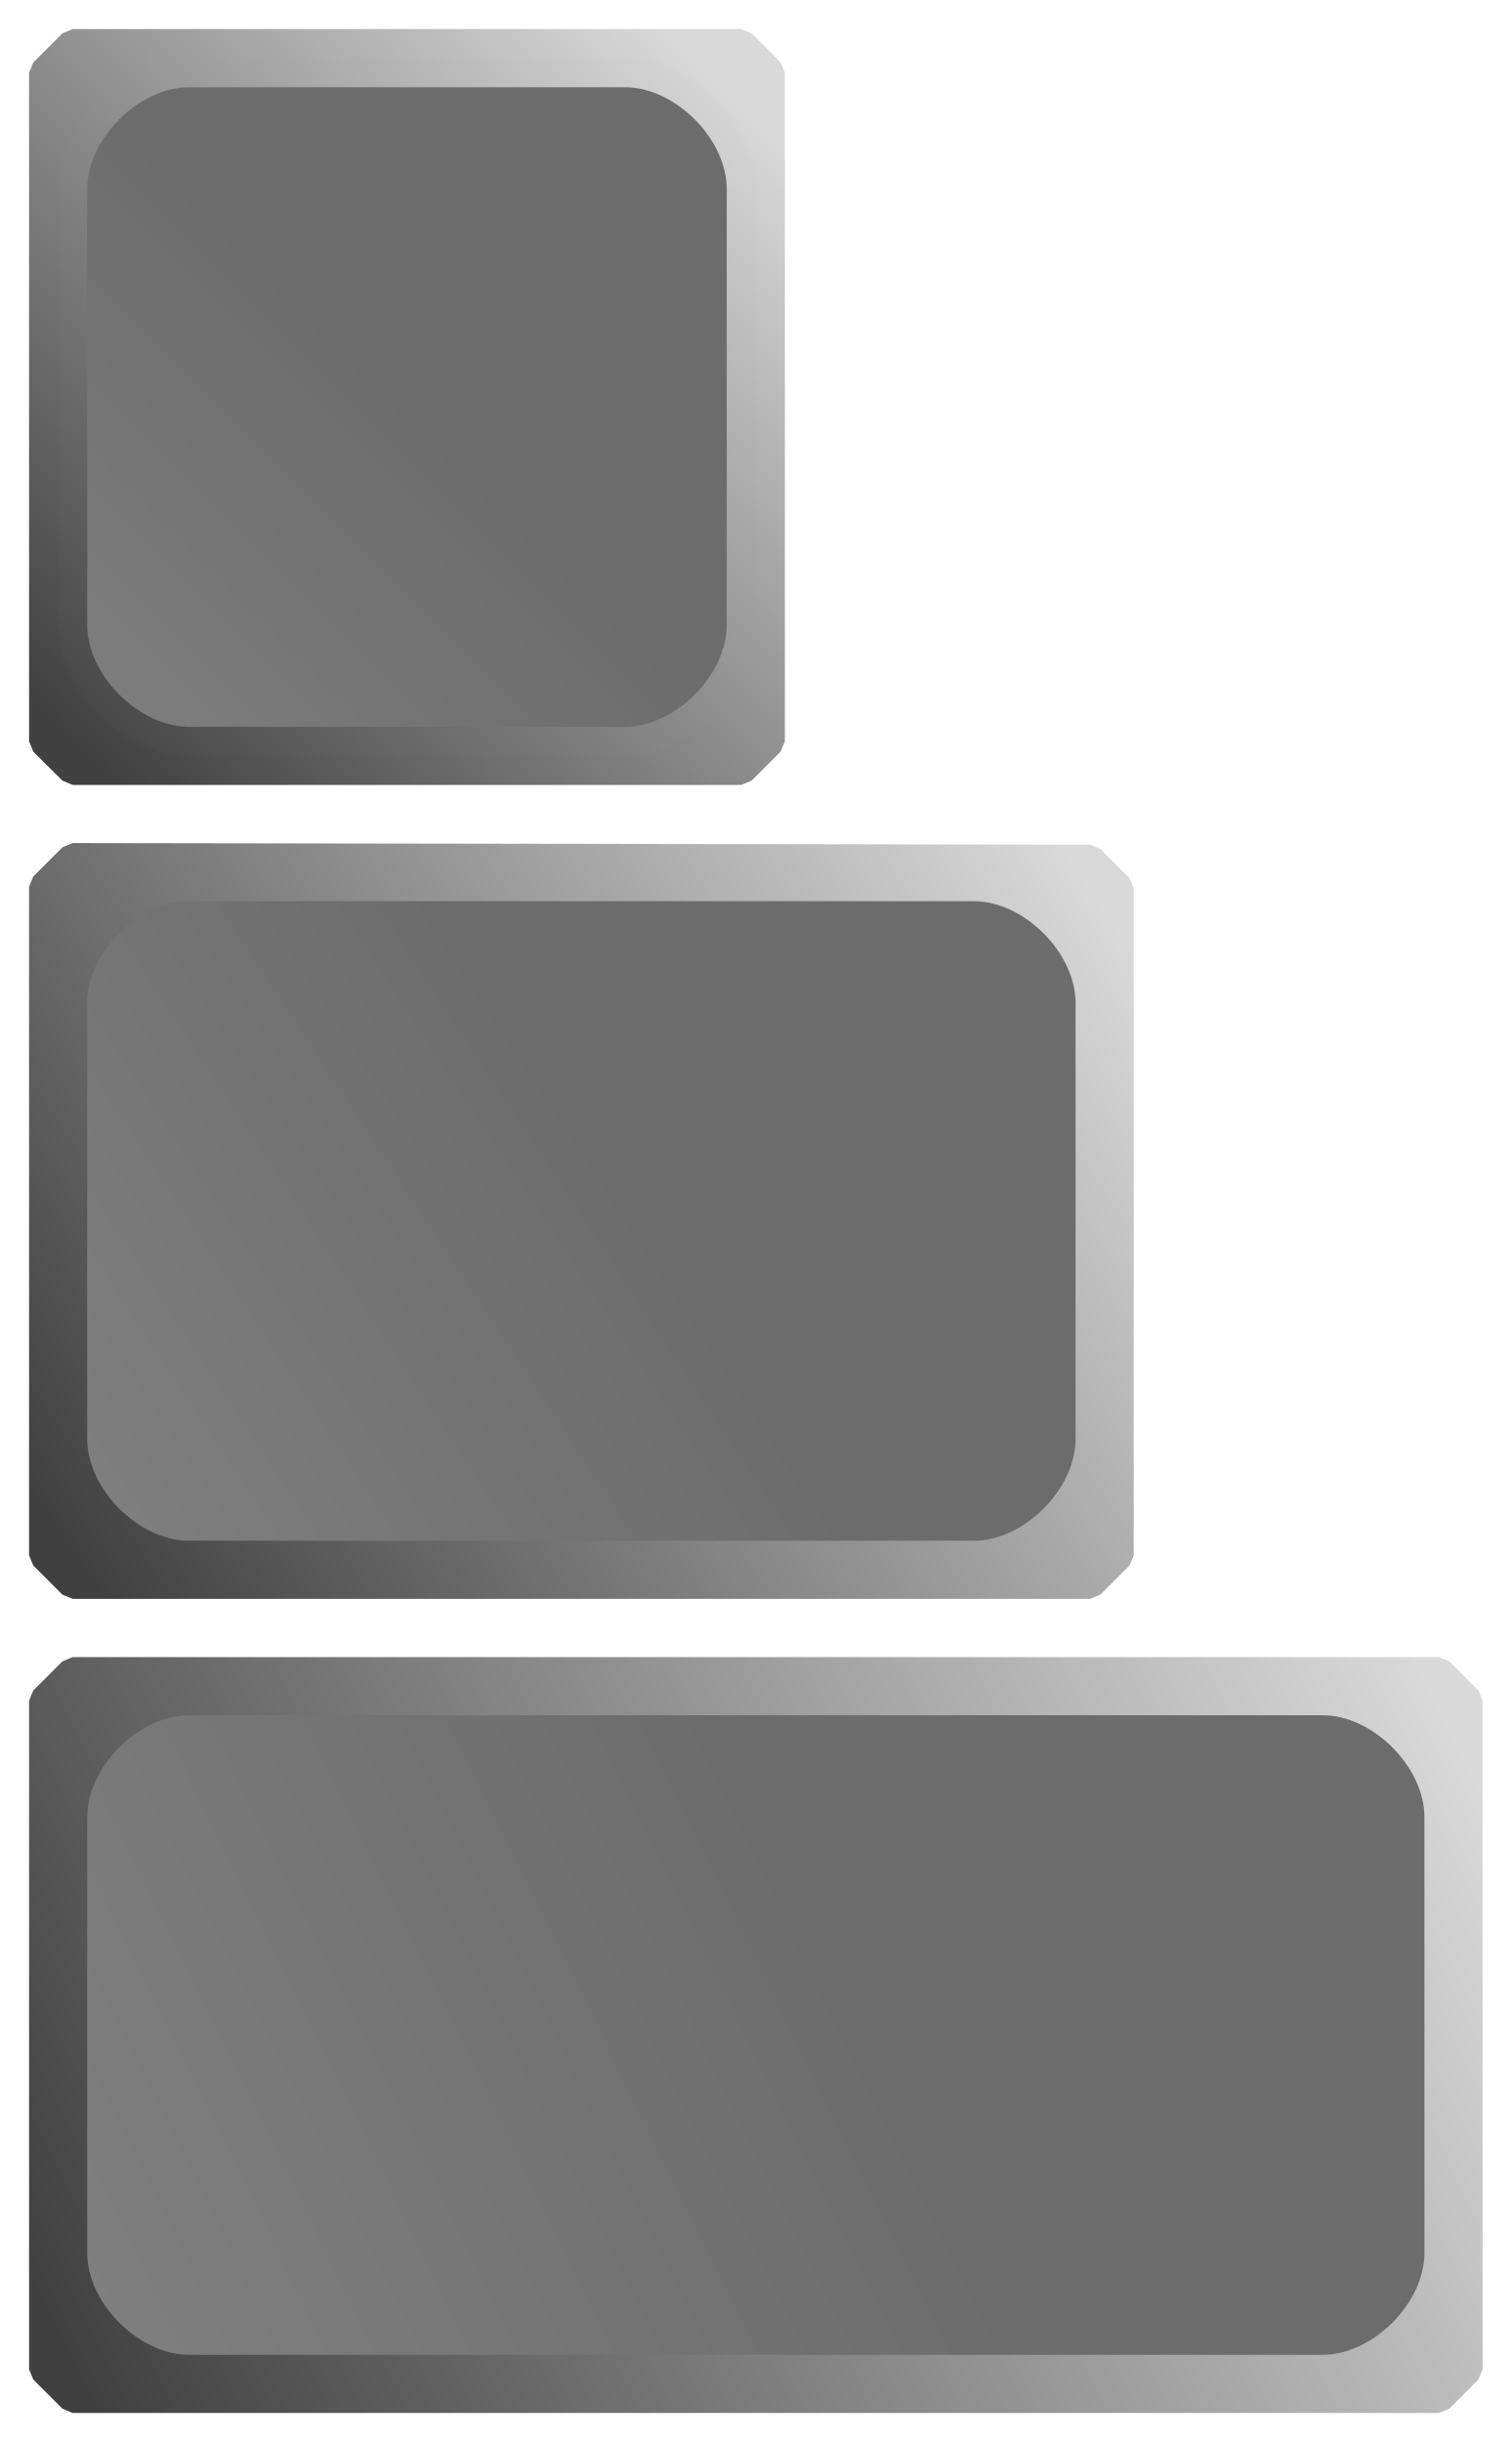
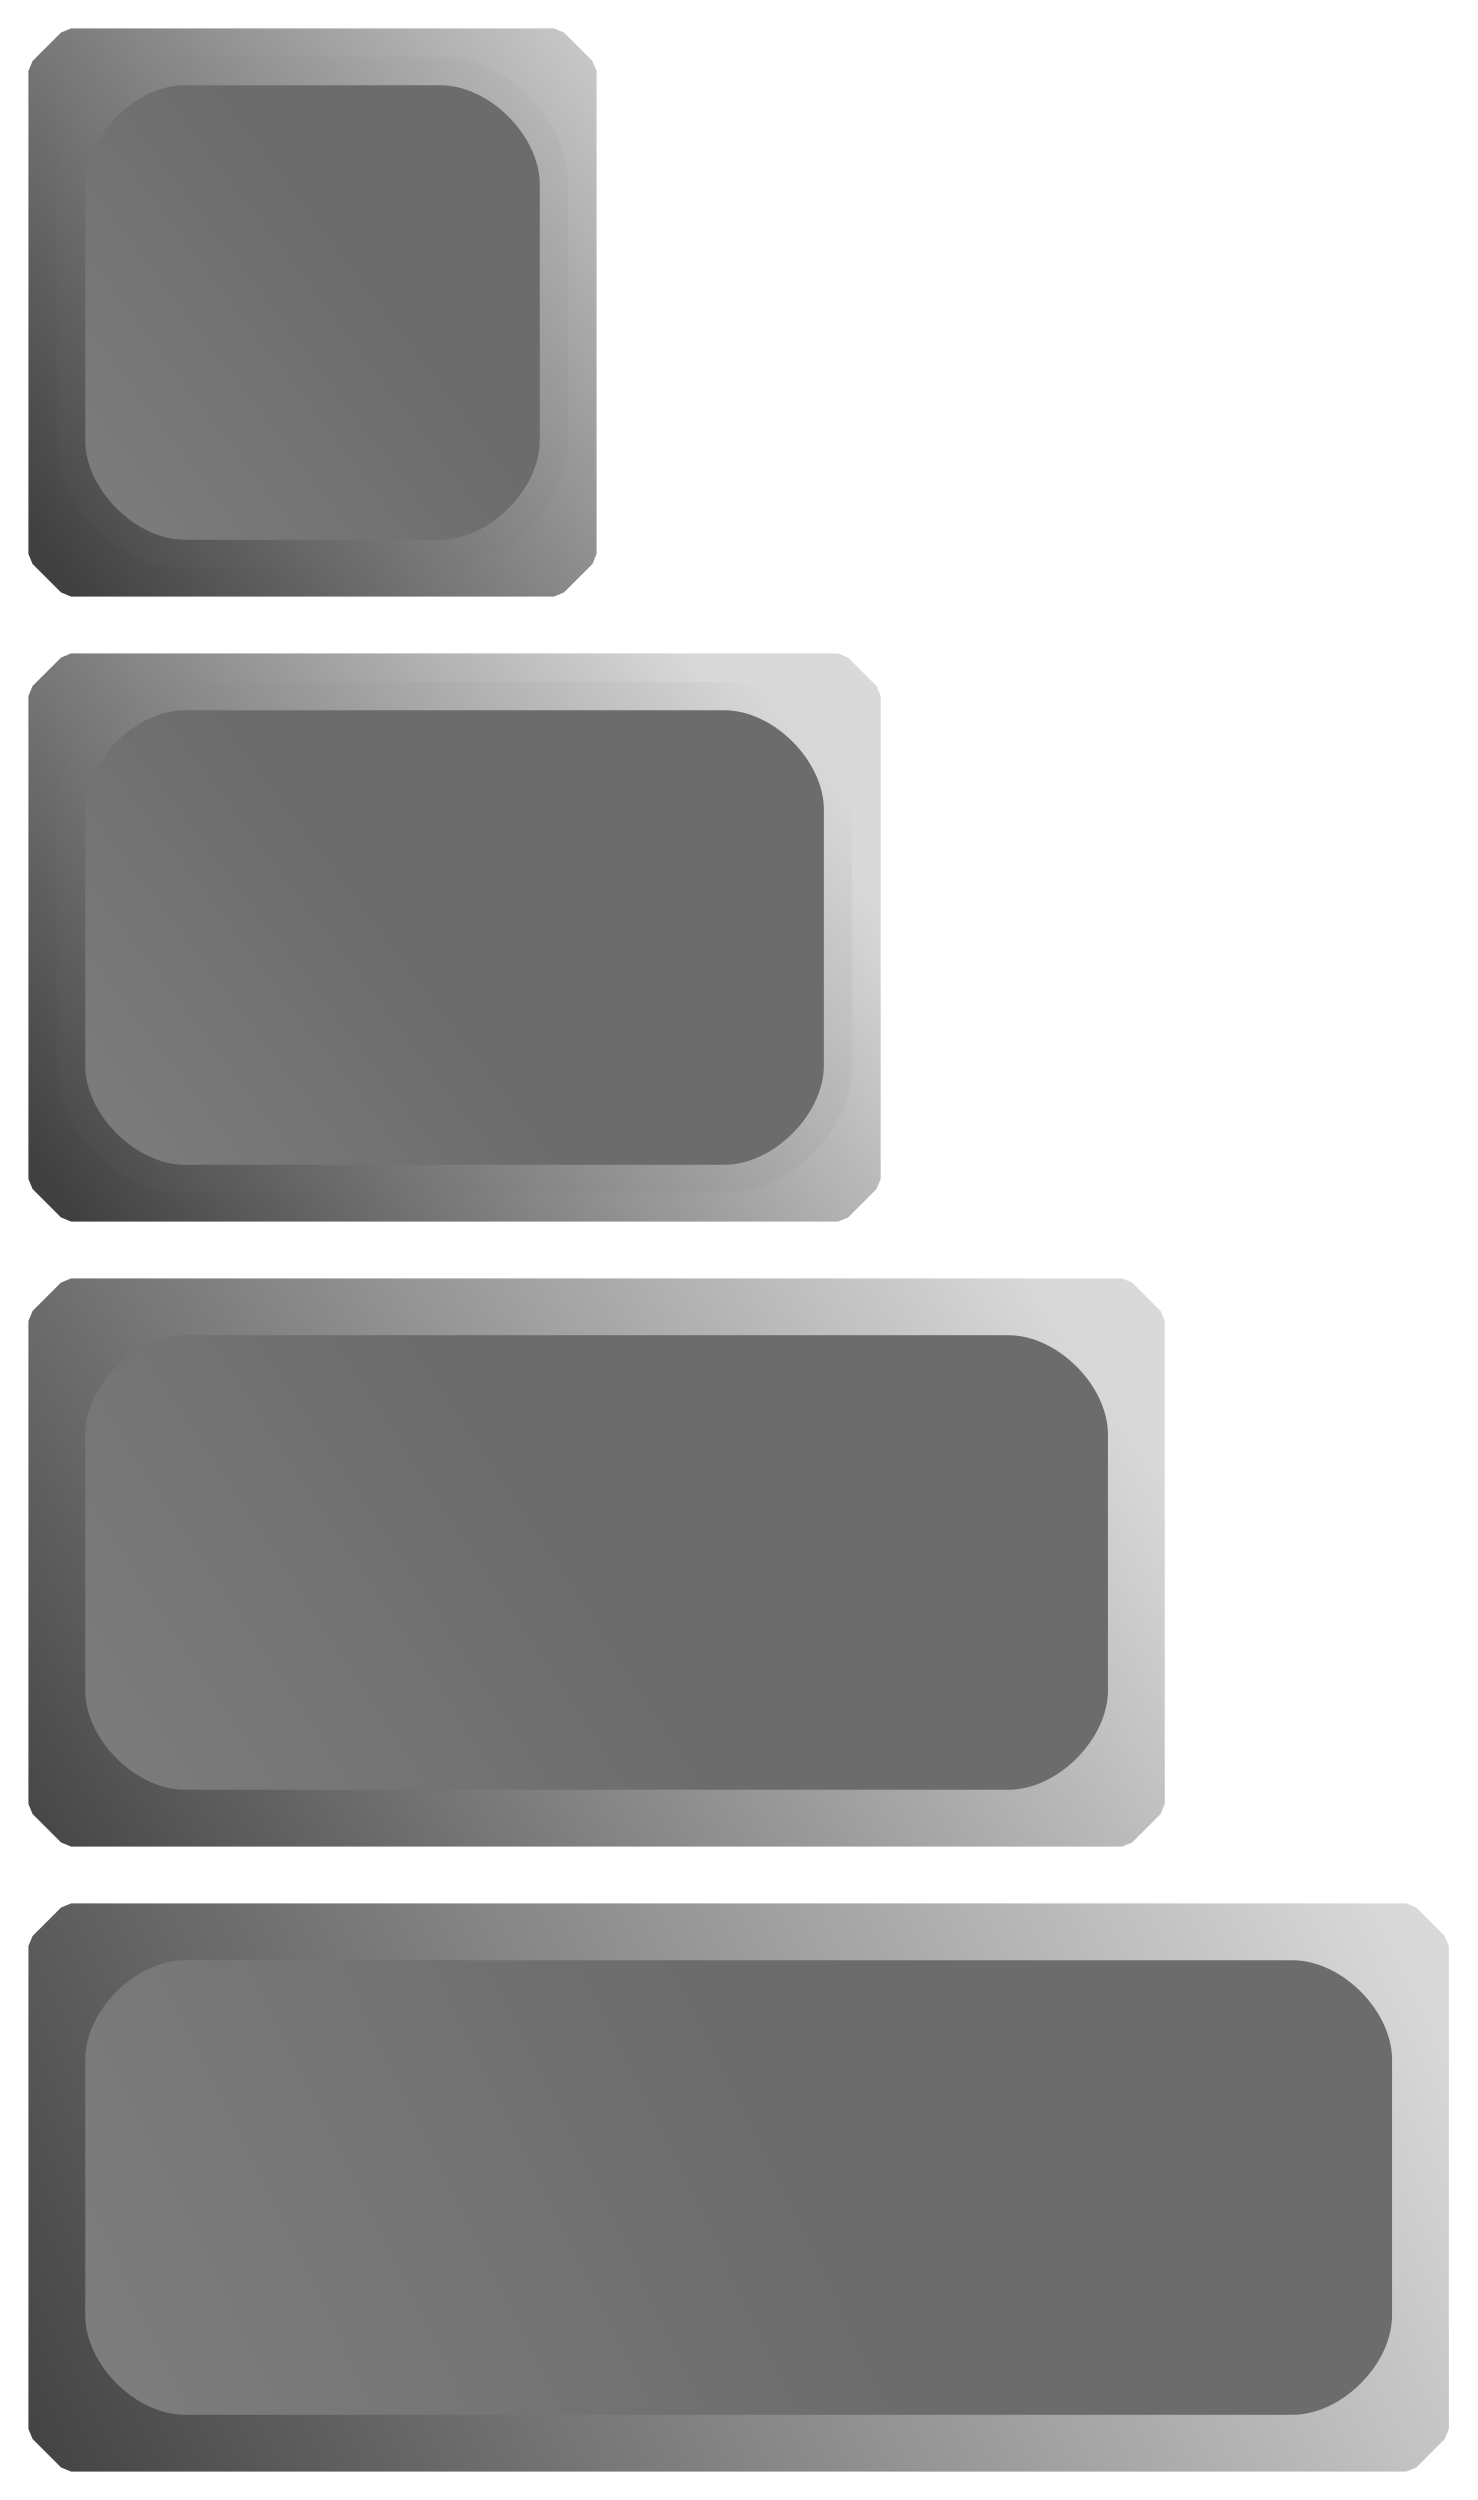
- <svg xmlns="http://www.w3.org/2000/svg" xmlns:xlink="http://www.w3.org/1999/xlink" width="52" height="84" id="svg4290" version="1.1" xml:space="preserve" viewBox="0 0 52 84">
+ <svg xmlns="http://www.w3.org/2000/svg" xmlns:xlink="http://www.w3.org/1999/xlink" width="52" height="88" id="svg4290" version="1.1" xml:space="preserve" viewBox="0 0 52 88">
  <defs id="defs4292">
    <linearGradient id="linearGradient18">
      <stop style="stop-color:#808080;stop-opacity:1;" offset="0" id="stop17" />
      <stop style="stop-color:#6c6c6c;stop-opacity:1;" offset="1" id="stop18" />
    </linearGradient>
    <linearGradient id="linearGradient11">
      <stop style="stop-color:#404040;stop-opacity:1;" offset="0" id="stop11" />
      <stop style="stop-color:#d9d9d9;stop-opacity:1;" offset="1" id="stop12" />
    </linearGradient>
    <linearGradient id="linearGradient3783">
      <stop style="stop-color:#404040;stop-opacity:1;" offset="0" id="stop3785" />
      <stop style="stop-color:#808080;stop-opacity:1;" offset="1" id="stop3787" />
    </linearGradient>
    <linearGradient xlink:href="#linearGradient3783" id="linearGradient3946" gradientUnits="userSpaceOnUse" gradientTransform="matrix(0,0.15,-0.7,0,629.6535,1010.862)" x1="9.5" y1="742.362" x2="210.5" y2="742.362" />
    <linearGradient xlink:href="#linearGradient3783" id="linearGradient3944" gradientUnits="userSpaceOnUse" gradientTransform="matrix(-0.35,0,0,-1,183.5,1784.724)" x1="9.5" y1="742.362" x2="210.5" y2="742.362" />
    <linearGradient xlink:href="#linearGradient3783" id="linearGradient3938" gradientUnits="userSpaceOnUse" gradientTransform="matrix(0,-0.15,0.7,0,-339.6535,1043.862)" x1="9.5" y1="742.362" x2="210.5" y2="742.362" />
    <linearGradient xlink:href="#linearGradient3783" id="linearGradient3936" gradientUnits="userSpaceOnUse" gradientTransform="matrix(0.35,0,0,1,106.5,269.9999)" x1="9.5" y1="742.362" x2="210.5" y2="742.362" />
    <linearGradient xlink:href="#linearGradient3783" id="linearGradient4255" gradientUnits="userSpaceOnUse" gradientTransform="matrix(0.35,0,0,1,106.5,269.9999)" x1="9.5" y1="742.362" x2="210.5" y2="742.362" />
    <linearGradient xlink:href="#linearGradient3783" id="linearGradient4257" gradientUnits="userSpaceOnUse" gradientTransform="matrix(0,-0.15,0.7,0,-339.6535,1043.862)" x1="9.5" y1="742.362" x2="210.5" y2="742.362" />
    <linearGradient xlink:href="#linearGradient3783" id="linearGradient4259" gradientUnits="userSpaceOnUse" gradientTransform="matrix(-0.35,0,0,-1,183.5,1784.724)" x1="9.5" y1="742.362" x2="210.5" y2="742.362" />
    <linearGradient xlink:href="#linearGradient3783" id="linearGradient4262" gradientUnits="userSpaceOnUse" gradientTransform="matrix(0,0.15,-0.7,0,629.6535,1010.862)" x1="9.5" y1="742.362" x2="210.5" y2="742.362" />
    <linearGradient xlink:href="#linearGradient3783" id="linearGradient4564" gradientUnits="userSpaceOnUse" x1="19.5" y1="10" x2="80.5" y2="10" gradientTransform="matrix(-0.9782516,0,0,1,158.7563,852.3622)" />
-     <linearGradient xlink:href="#linearGradient11" id="linearGradient12" x1="226.501" y1="163.503" x2="246.068" y2="143.936" gradientUnits="userSpaceOnUse" gradientTransform="matrix(1.149818,0,0,1.149818,-126.9339,-55.49906)" />
-     <linearGradient xlink:href="#linearGradient11" id="linearGradient14" x1="135.501" y1="134.501" x2="158.001" y2="112.001" gradientUnits="userSpaceOnUse" gradientTransform="matrix(0.9999317,0,0,0.9999317,-1.990746,-1.992386)" />
-     <linearGradient xlink:href="#linearGradient18" id="linearGradient15" gradientUnits="userSpaceOnUse" x1="136.828" y1="133.172" x2="147.28" y2="122.723" gradientTransform="matrix(1.130435,0,0,1.130435,-21.26767,-17.54353)" />
-     <linearGradient xlink:href="#linearGradient11" id="linearGradient24" x1="135.5" y1="134.5" x2="158.5" y2="111.5" gradientUnits="userSpaceOnUse" gradientTransform="matrix(0.9999317,0,0,0.9999317,-2.083709,-1.491632)" />
+     <linearGradient xlink:href="#linearGradient11" id="linearGradient12" x1="226.065" y1="158.72" x2="246.503" y2="143.5" gradientUnits="userSpaceOnUse" gradientTransform="matrix(1.149818,0,0,1.149818,-126.9339,-55.49906)" />
+     <linearGradient xlink:href="#linearGradient11" id="linearGradient14" x1="135" y1="129.001" x2="158.502" y2="111.5" gradientUnits="userSpaceOnUse" gradientTransform="matrix(0.9999317,0,0,0.9999317,-1.990746,-1.992386)" />
+     <linearGradient xlink:href="#linearGradient18" id="linearGradient15" gradientUnits="userSpaceOnUse" x1="136.025" y1="128.308" x2="147.083" y2="119.904" gradientTransform="matrix(1.130435,0,0,1.130435,-21.26767,-17.54353)" />
+     <linearGradient xlink:href="#linearGradient11" id="linearGradient24" x1="134.593" y1="129" x2="159.595" y2="109.999" gradientUnits="userSpaceOnUse" gradientTransform="matrix(0.9999317,0,0,0.9999317,-2.083709,-1.491632)" />
    <linearGradient xlink:href="#linearGradient11" id="linearGradient45" gradientUnits="userSpaceOnUse" gradientTransform="matrix(0.9999317,0,0,0.9999317,-1.990746,-1.992386)" x1="135.501" y1="134.501" x2="182.504" y2="111.501" />
    <linearGradient xlink:href="#linearGradient11" id="linearGradient46" gradientUnits="userSpaceOnUse" gradientTransform="matrix(1.149818,0,0,1.149818,-126.9339,-55.49906)" x1="226.501" y1="163.503" x2="267.377" y2="143.501" />
    <linearGradient xlink:href="#linearGradient18" id="linearGradient47" gradientUnits="userSpaceOnUse" gradientTransform="matrix(1.130435,0,0,1.130435,-21.26767,-17.54353)" x1="136.911" y1="132.73" x2="160.353" y2="121.231" />
    <linearGradient xlink:href="#linearGradient11" id="linearGradient48" gradientUnits="userSpaceOnUse" gradientTransform="matrix(0.9999317,0,0,0.9999317,-2.083709,-1.491632)" x1="135.594" y1="134" x2="182.597" y2="111" />
    <linearGradient xlink:href="#linearGradient11" id="linearGradient49" gradientUnits="userSpaceOnUse" gradientTransform="matrix(0.9999317,0,0,0.9999317,-1.990746,-1.992386)" x1="135.501" y1="134.501" x2="170.502" y2="111.501" />
    <linearGradient xlink:href="#linearGradient11" id="linearGradient50" gradientUnits="userSpaceOnUse" gradientTransform="matrix(1.149818,0,0,1.149818,-126.9339,-55.49906)" x1="226.501" y1="163.503" x2="256.939" y2="143.501" />
    <linearGradient xlink:href="#linearGradient18" id="linearGradient51" gradientUnits="userSpaceOnUse" gradientTransform="matrix(1.130435,0,0,1.130435,-21.26767,-17.54353)" x1="136.911" y1="132.73" x2="153.717" y2="121.674" />
    <linearGradient xlink:href="#linearGradient11" id="linearGradient52" gradientUnits="userSpaceOnUse" gradientTransform="matrix(0.9999317,0,0,0.9999317,-2.083709,-1.491632)" x1="135.594" y1="134" x2="170.595" y2="111" />
+     <linearGradient xlink:href="#linearGradient11" id="linearGradient14-0" x1="135" y1="129.001" x2="158.502" y2="111.5" gradientUnits="userSpaceOnUse" gradientTransform="matrix(0.9999317,0,0,0.9999317,-1.990746,-1.992386)" />
+     <linearGradient xlink:href="#linearGradient11" id="linearGradient12-8" x1="226.065" y1="158.72" x2="246.503" y2="143.5" gradientUnits="userSpaceOnUse" gradientTransform="matrix(1.149818,0,0,1.149818,-126.9339,-55.49906)" />
+     <linearGradient xlink:href="#linearGradient18" id="linearGradient15-8" gradientUnits="userSpaceOnUse" x1="136.025" y1="128.308" x2="147.083" y2="119.904" gradientTransform="matrix(1.130435,0,0,1.130435,-21.26767,-17.54353)" />
+     <linearGradient xlink:href="#linearGradient11" id="linearGradient24-5" x1="134.593" y1="129" x2="159.595" y2="109.999" gradientUnits="userSpaceOnUse" gradientTransform="matrix(0.9999317,0,0,0.9999317,-2.083709,-1.491632)" />
  </defs>
-   <g id="g24-7" transform="translate(-131.001,-51.00044)" style="display:inline;stroke-width:1;stroke-dasharray:none">
-     <path id="rect8-6" style="display:inline;opacity:1;fill:url(#linearGradient45);stroke:url(#linearGradient46);stroke-width:1;stroke-linejoin:bevel;stroke-dasharray:none" d="m 132.501,109.501 1,-1 47,7e-5 1,1 v 23 l -1,1 -47,7e-5 -1,-1 z" />
-     <path id="rect8-5-1" style="display:inline;fill:url(#linearGradient47);stroke:url(#linearGradient48);stroke-width:1;stroke-linejoin:bevel;stroke-dasharray:none" d="m 133.501,113.5 v 15.001 c 0,2 2,4 4,4 l 39,-2.7e-4 c 2,0 4,-2 4,-4 v -14.999 c 0,-2 -2,-4 -4,-4 l -39,-0.001 c -2,0 -4,2 -4,4 z" />
+   <g id="g24-7" transform="translate(-131.0008,-41.00071)" style="display:inline;stroke-width:1;stroke-dasharray:none">
+     <path id="rect8-6" style="display:inline;opacity:1;fill:url(#linearGradient45);stroke:url(#linearGradient46);stroke-width:1;stroke-linejoin:bevel;stroke-dasharray:none" d="m 132.501,109.501 1,-1 47,7e-5 1,1 v 17 l -1,1 -47,7e-5 -1,-1 z" />
+     <path id="rect8-5-1" style="display:inline;fill:url(#linearGradient47);stroke:url(#linearGradient48);stroke-width:1;stroke-linejoin:bevel;stroke-dasharray:none" d="m 133.501,113.5 v 9.001 c 0,2 2,4 4,4 l 39,-2.7e-4 c 2,0 4,-2 4,-4 v -8.999 c 0,-2 -2,-4 -4,-4 l -39,-0.001 c -2,0 -4,2 -4,4 z" />
  </g>
-   <g id="g24-9" transform="translate(-130.9992,-79.00081)" style="display:inline;stroke-width:1;stroke-dasharray:none">
-     <path id="rect8-54" style="display:inline;opacity:1;fill:url(#linearGradient49);stroke:url(#linearGradient50);stroke-width:1;stroke-linejoin:bevel;stroke-dasharray:none" d="m 132.499,109.5 1,-1 35,0.056 1,1 v 22.944 l -1,1 -35,7e-5 -1,-1 z" />
-     <path id="rect8-5-3" style="display:inline;fill:url(#linearGradient51);stroke:url(#linearGradient52);stroke-width:1;stroke-linejoin:bevel;stroke-dasharray:none" d="m 133.498,113.5 0.001,15 c 0,2 2,4 4,4 l 27.001,-0.001 c 2,0 4,-2 4,-4 l -0.001,-14.999 c 0,-2 -2,-4 -4,-4 h -27 c -2,0 -4.001,2 -4.001,4 z" />
+   <g id="g24-9" transform="translate(-130.9992,-63.00051)" style="display:inline;stroke-width:1;stroke-dasharray:none">
+     <path id="rect8-54" style="display:inline;opacity:1;fill:url(#linearGradient49);stroke:url(#linearGradient50);stroke-width:1;stroke-linejoin:bevel;stroke-dasharray:none" d="m 132.499,109.5 1,-1 h 37 l 1,1 v 17 l -1,1 -37,-9e-5 -1,-1 z" />
+     <path id="rect8-5-3" style="display:inline;fill:url(#linearGradient51);stroke:url(#linearGradient52);stroke-width:1;stroke-linejoin:bevel;stroke-dasharray:none" d="m 133.498,113.5 0.001,9 c 0,2 2,4 4,4 h 29 c 2,0 4,-2 4,-4 l -2.7e-4,-9 c 0,-2 -2,-4 -4,-4 l -29,2e-4 c -2,0 -4,2 -4,4 z" />
  </g>
  <g id="g24" transform="translate(-131,-107)" style="display:inline;stroke-width:1;stroke-dasharray:none">
-     <path id="rect8" style="display:inline;opacity:1;fill:url(#linearGradient14);stroke:url(#linearGradient12);stroke-width:1;stroke-linejoin:bevel;stroke-dasharray:none" d="m 132.5,109.5 1,-1 23,7e-5 L 157.5,109.5 v 23 l -1,1 h -23 l -1,-1 z" />
-     <path id="rect8-5" style="display:inline;fill:url(#linearGradient15);stroke:url(#linearGradient24);stroke-width:1;stroke-linejoin:bevel;stroke-dasharray:none" d="m 133.501,113.501 v 14.999 c 0,2 2,4 4,4 h 14.999 c 2,0 4,-2 4,-4 v -14.999 c 0,-2 -2,-4 -4,-4 h -14.999 c -2,0 -4,2 -4,4 z" />
+     <path id="rect8" style="display:inline;opacity:1;fill:url(#linearGradient14);stroke:url(#linearGradient12);stroke-width:1;stroke-linejoin:bevel;stroke-dasharray:none" d="m 132.5,109.5 1,-1 17,-1e-4 1,1 v 17 l -1,1 -17,1.6e-4 -1,-1 z" />
+     <path id="rect8-5" style="display:inline;fill:url(#linearGradient15);stroke:url(#linearGradient24);stroke-width:1;stroke-linejoin:bevel;stroke-dasharray:none" d="m 133.501,113.501 v 8.999 c 0,2 2,4 4,4 l 8.999,-1.6e-4 c 2,0 4,-2 4,-4 v -8.999 c 0,-2 -2,-4 -4,-4 l -8.999,1.6e-4 c -2,0 -4,2 -4,4 z" />
+   </g>
+   <g id="g24-5" transform="translate(-131,-85)" style="display:inline;stroke-width:1;stroke-dasharray:none">
+     <path id="rect8-1" style="display:inline;opacity:1;fill:url(#linearGradient14-0);stroke:url(#linearGradient12-8);stroke-width:1;stroke-linejoin:bevel;stroke-dasharray:none" d="m 132.5,109.5 1,-1 27,7e-5 1,1 v 17 l -1,1 H 133.5 l -1,-1 z" />
+     <path id="rect8-5-7" style="display:inline;fill:url(#linearGradient15-8);stroke:url(#linearGradient24-5);stroke-width:1;stroke-linejoin:bevel;stroke-dasharray:none" d="m 133.501,113.501 v 8.999 c 0,2 2,4 4,4 h 18.999 c 2,0 4,-2 4,-4 v -8.999 c 0,-2 -2,-4 -4,-4 h -18.999 c -2,0 -4,2 -4,4 z" />
  </g>
</svg>
